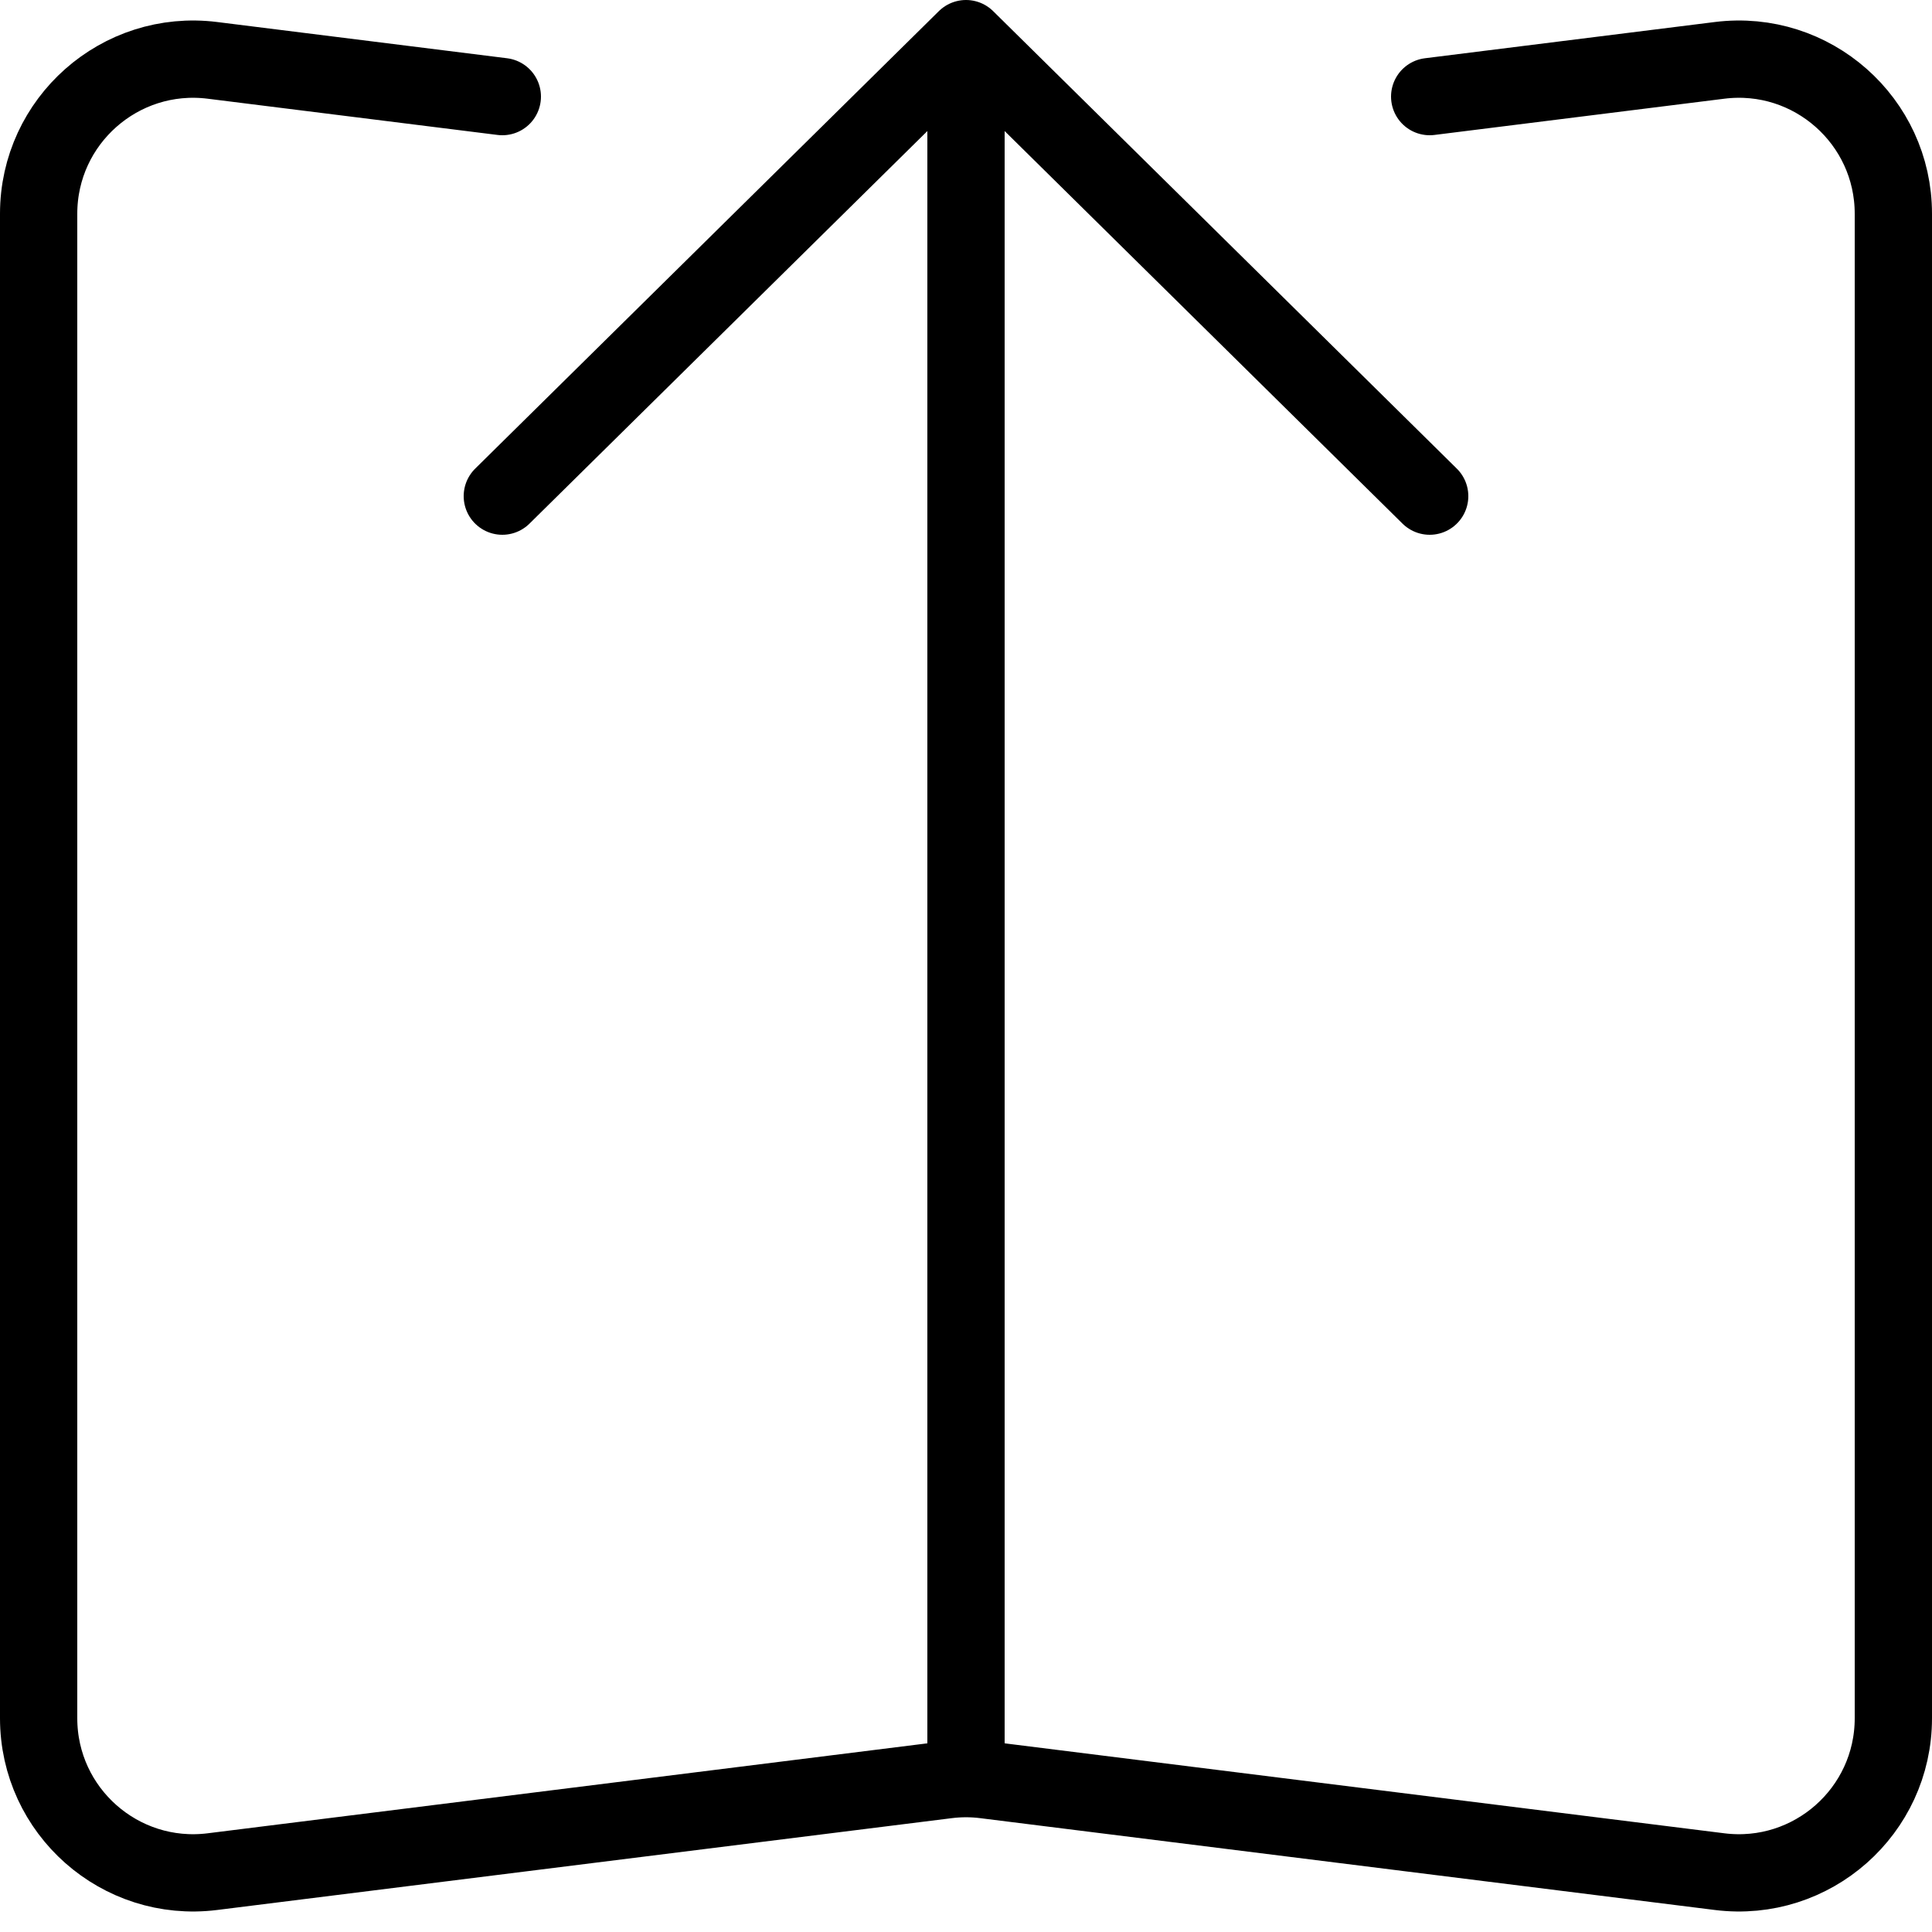
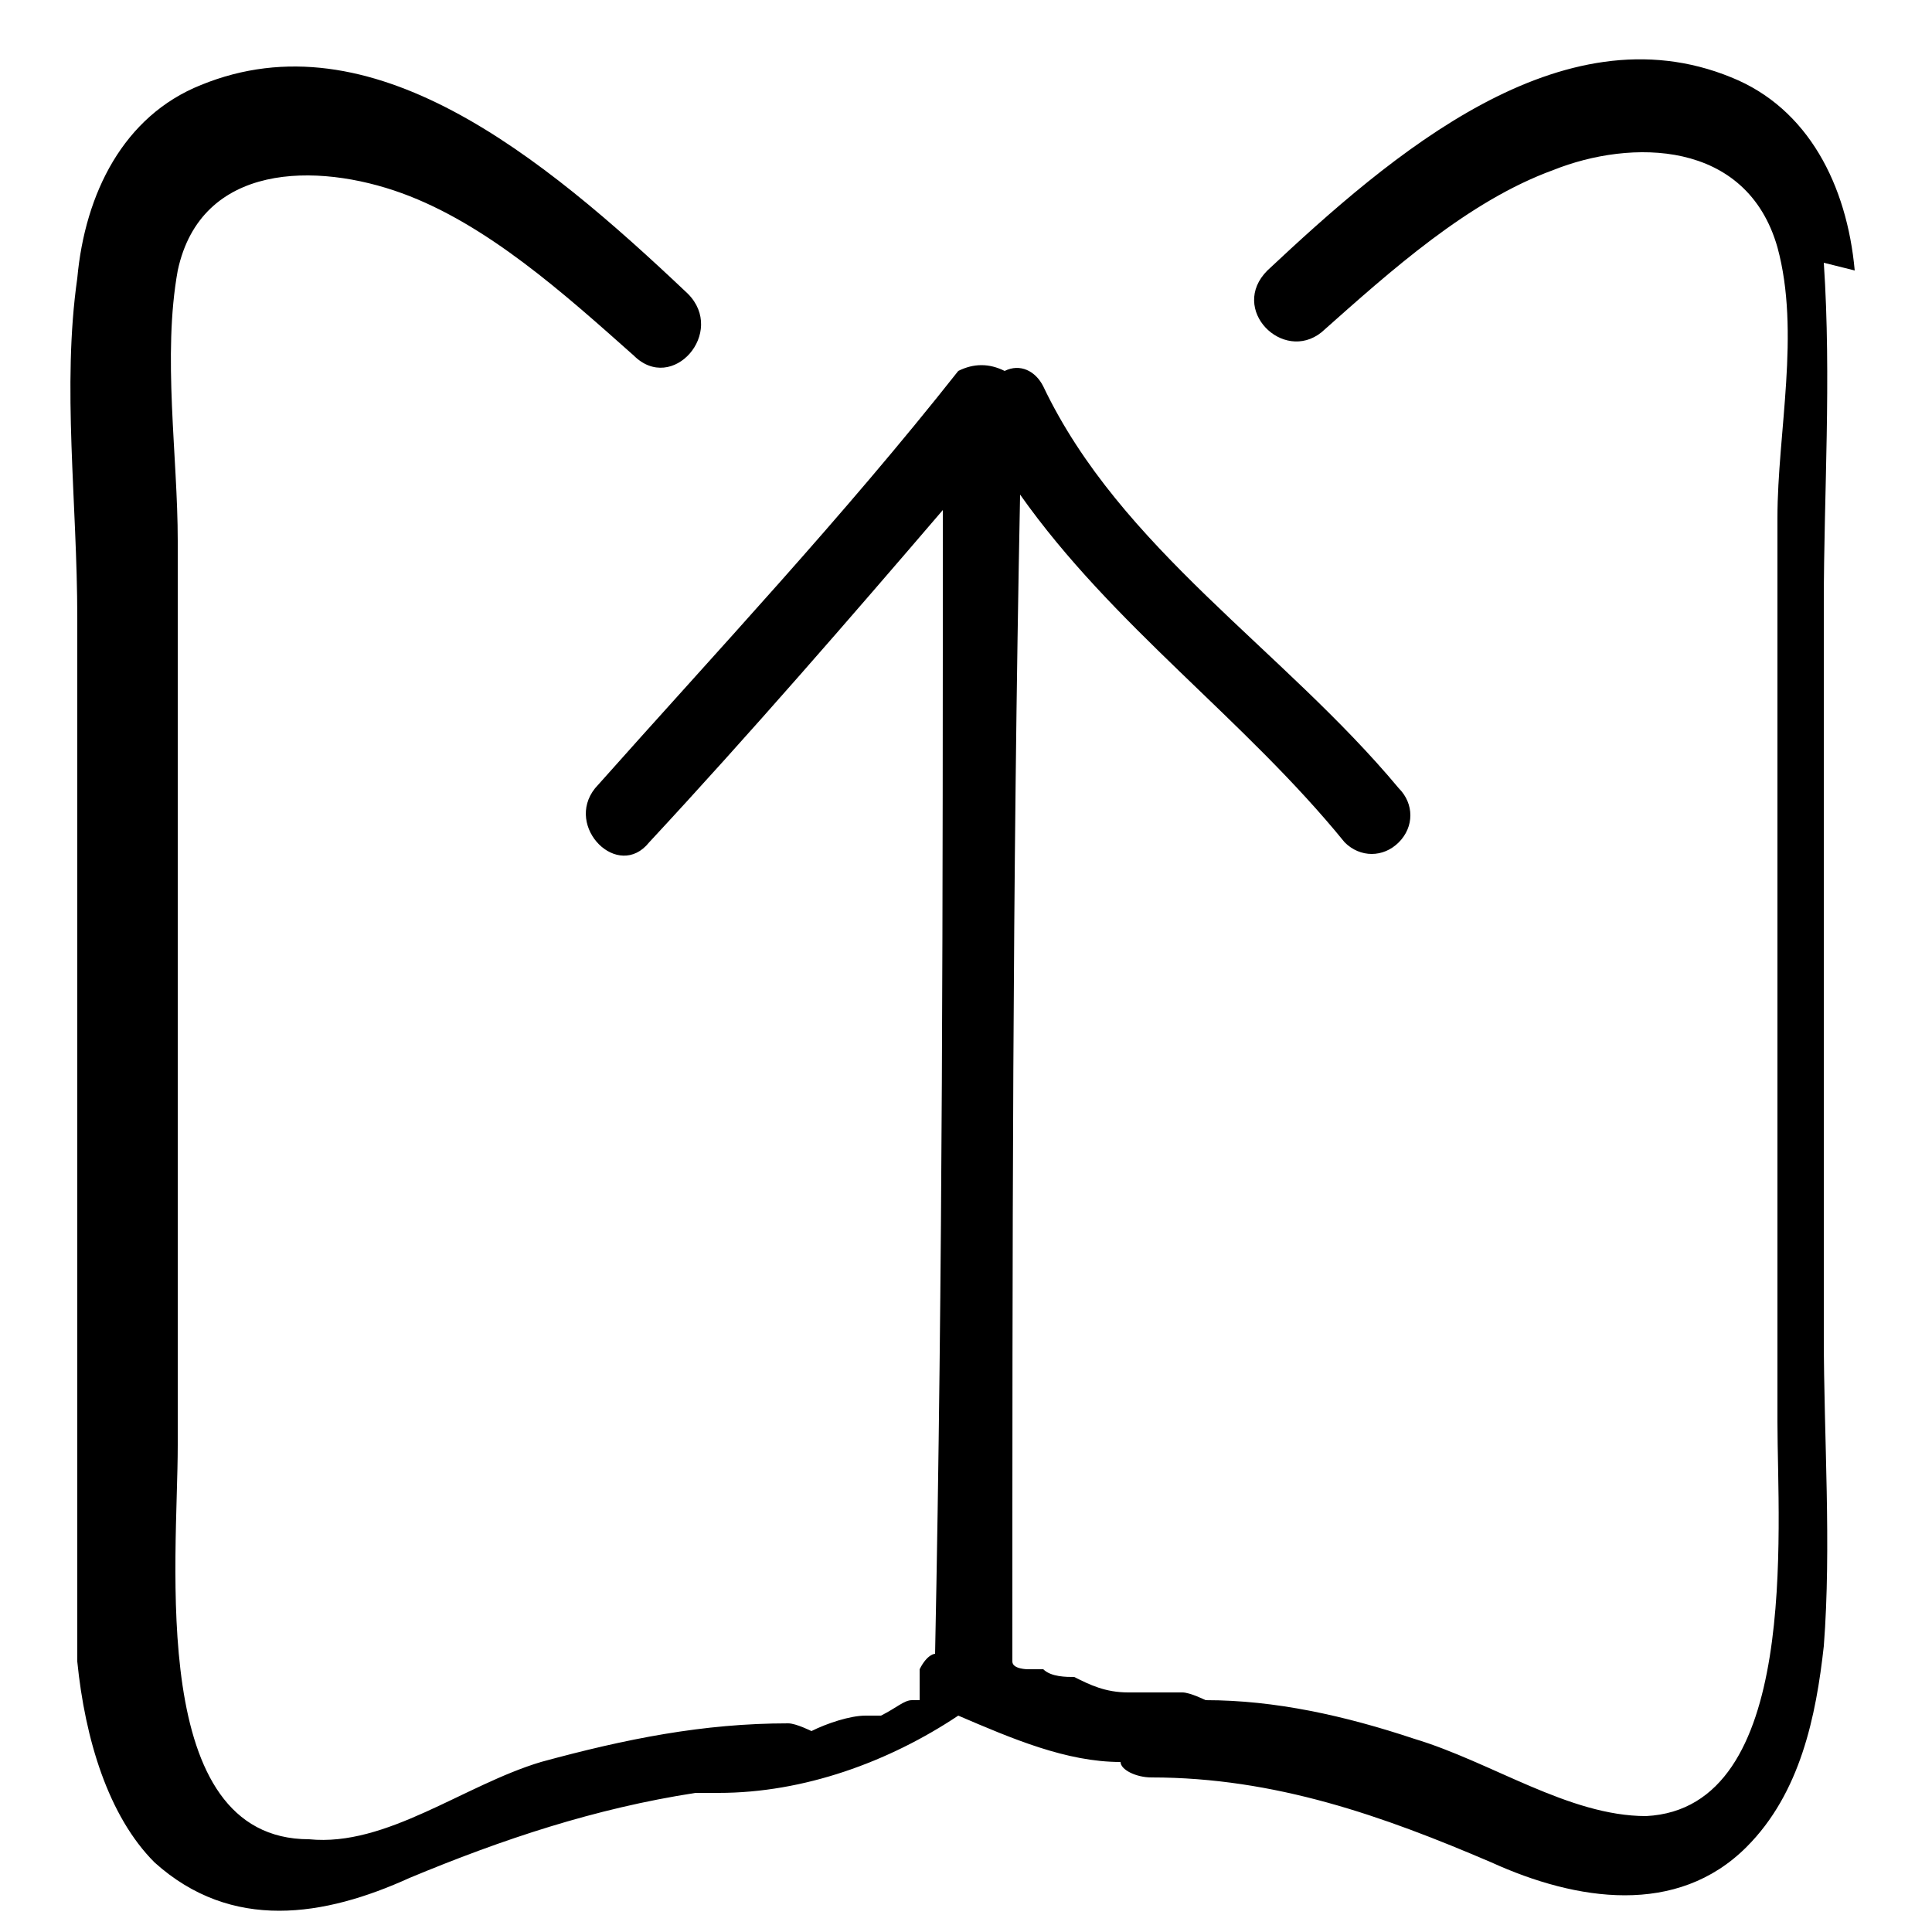
- <svg xmlns="http://www.w3.org/2000/svg" width="25" height="25" viewBox="0 0 25 25" fill="none">
-   <path d="M6.5 1.25L2.748 0.781C1.554 0.632 0.5 1.563 0.5 2.766V22.234C0.5 23.437 1.554 24.368 2.748 24.219L12.252 23.031C12.417 23.01 12.583 23.01 12.748 23.031L22.252 24.219C23.446 24.368 24.5 23.437 24.5 22.234V2.766C24.5 1.563 23.446 0.632 22.252 0.781L18.5 1.25" stroke="black" stroke-linecap="round" />
-   <path d="M12.5 2V23" stroke="black" stroke-linecap="round" />
-   <path d="M18.5 6.42L12.5 0.5M12.5 0.5L6.5 6.42M12.5 0.5L12.5 16.5" stroke="black" stroke-linecap="round" />
+ <svg xmlns="http://www.w3.org/2000/svg" id="Layer_1" version="1.1" viewBox="0 0 25 25">
+   <path d="M24,3.5c-.1-1.1-.6-2.1-1.6-2.5-2.2-.9-4.4,1-6,2.5-.5.5.2,1.2.7.8.9-.8,1.9-1.7,3-2.1,1-.4,2.5-.4,2.9,1,.3,1.1,0,2.4,0,3.5,0,1.3,0,2.6,0,3.9,0,2.6,0,5.2,0,7.8,0,1.4.3,5-1.7,5.1-1,0-2-.7-3-1-.9-.3-1.8-.5-2.7-.5,0,0-.2-.1-.3-.1-.1,0-.3,0-.4,0,0,0-.1,0-.2,0,0,0-.1,0-.1,0-.3,0-.5-.1-.7-.2-.1,0-.3,0-.4-.1,0,0,0,0,0,0,0,0-.1,0-.2,0,0,0-.2,0-.2-.1,0,0,0-.1,0-.2,0-5,0-9.9.1-14.9,1.2,1.7,2.9,2.9,4.2,4.5.2.2.5.2.7,0s.2-.5,0-.7c-1.5-1.8-3.6-3.1-4.6-5.2-.1-.2-.3-.3-.5-.2-.2-.1-.4-.1-.6,0-1.5,1.9-3.1,3.6-4.7,5.4-.4.5.3,1.2.7.7,1.3-1.4,2.6-2.9,3.8-4.3,0,4.9,0,9.9-.1,14.8,0,0-.1,0-.2.2,0,.1,0,.3,0,.4,0,0,0,0-.1,0-.1,0-.2.1-.4.2,0,0,0,0,0,0,0,0,0,0,0,0,0,0-.1,0-.2,0-.2,0-.5.1-.7.2,0,0-.2-.1-.3-.1-1.1,0-2.1.2-3.2.5-1,.3-2,1.1-3,1-2.1,0-1.7-3.6-1.7-5.1,0-2.6,0-5.2,0-7.8,0-1.3,0-2.6,0-3.9,0-1.1-.2-2.4,0-3.5.3-1.4,1.8-1.4,2.9-1,1.1.4,2.1,1.3,3,2.1.5.5,1.2-.3.7-.8C7,2,4.8.2,2.6,1.1c-1,.4-1.5,1.4-1.6,2.5-.2,1.4,0,2.9,0,4.4,0,3.2,0,6.3,0,9.5,0,1.3,0,2.7,0,4,.1,1,.4,2,1,2.6,1,.9,2.2.7,3.3.2,1.2-.5,2.4-.9,3.7-1.1,0,0,.2,0,.3,0,1.1,0,2.2-.4,3.1-1,.7.3,1.4.6,2.1.6,0,.1.2.2.4.2,1.6,0,3,.5,4.4,1.1,1.1.5,2.4.7,3.3-.2.7-.7.9-1.7,1-2.6.1-1.3,0-2.7,0-4,0-3.2,0-6.3,0-9.5,0-1.4.1-2.9,0-4.4Z" />
</svg>
